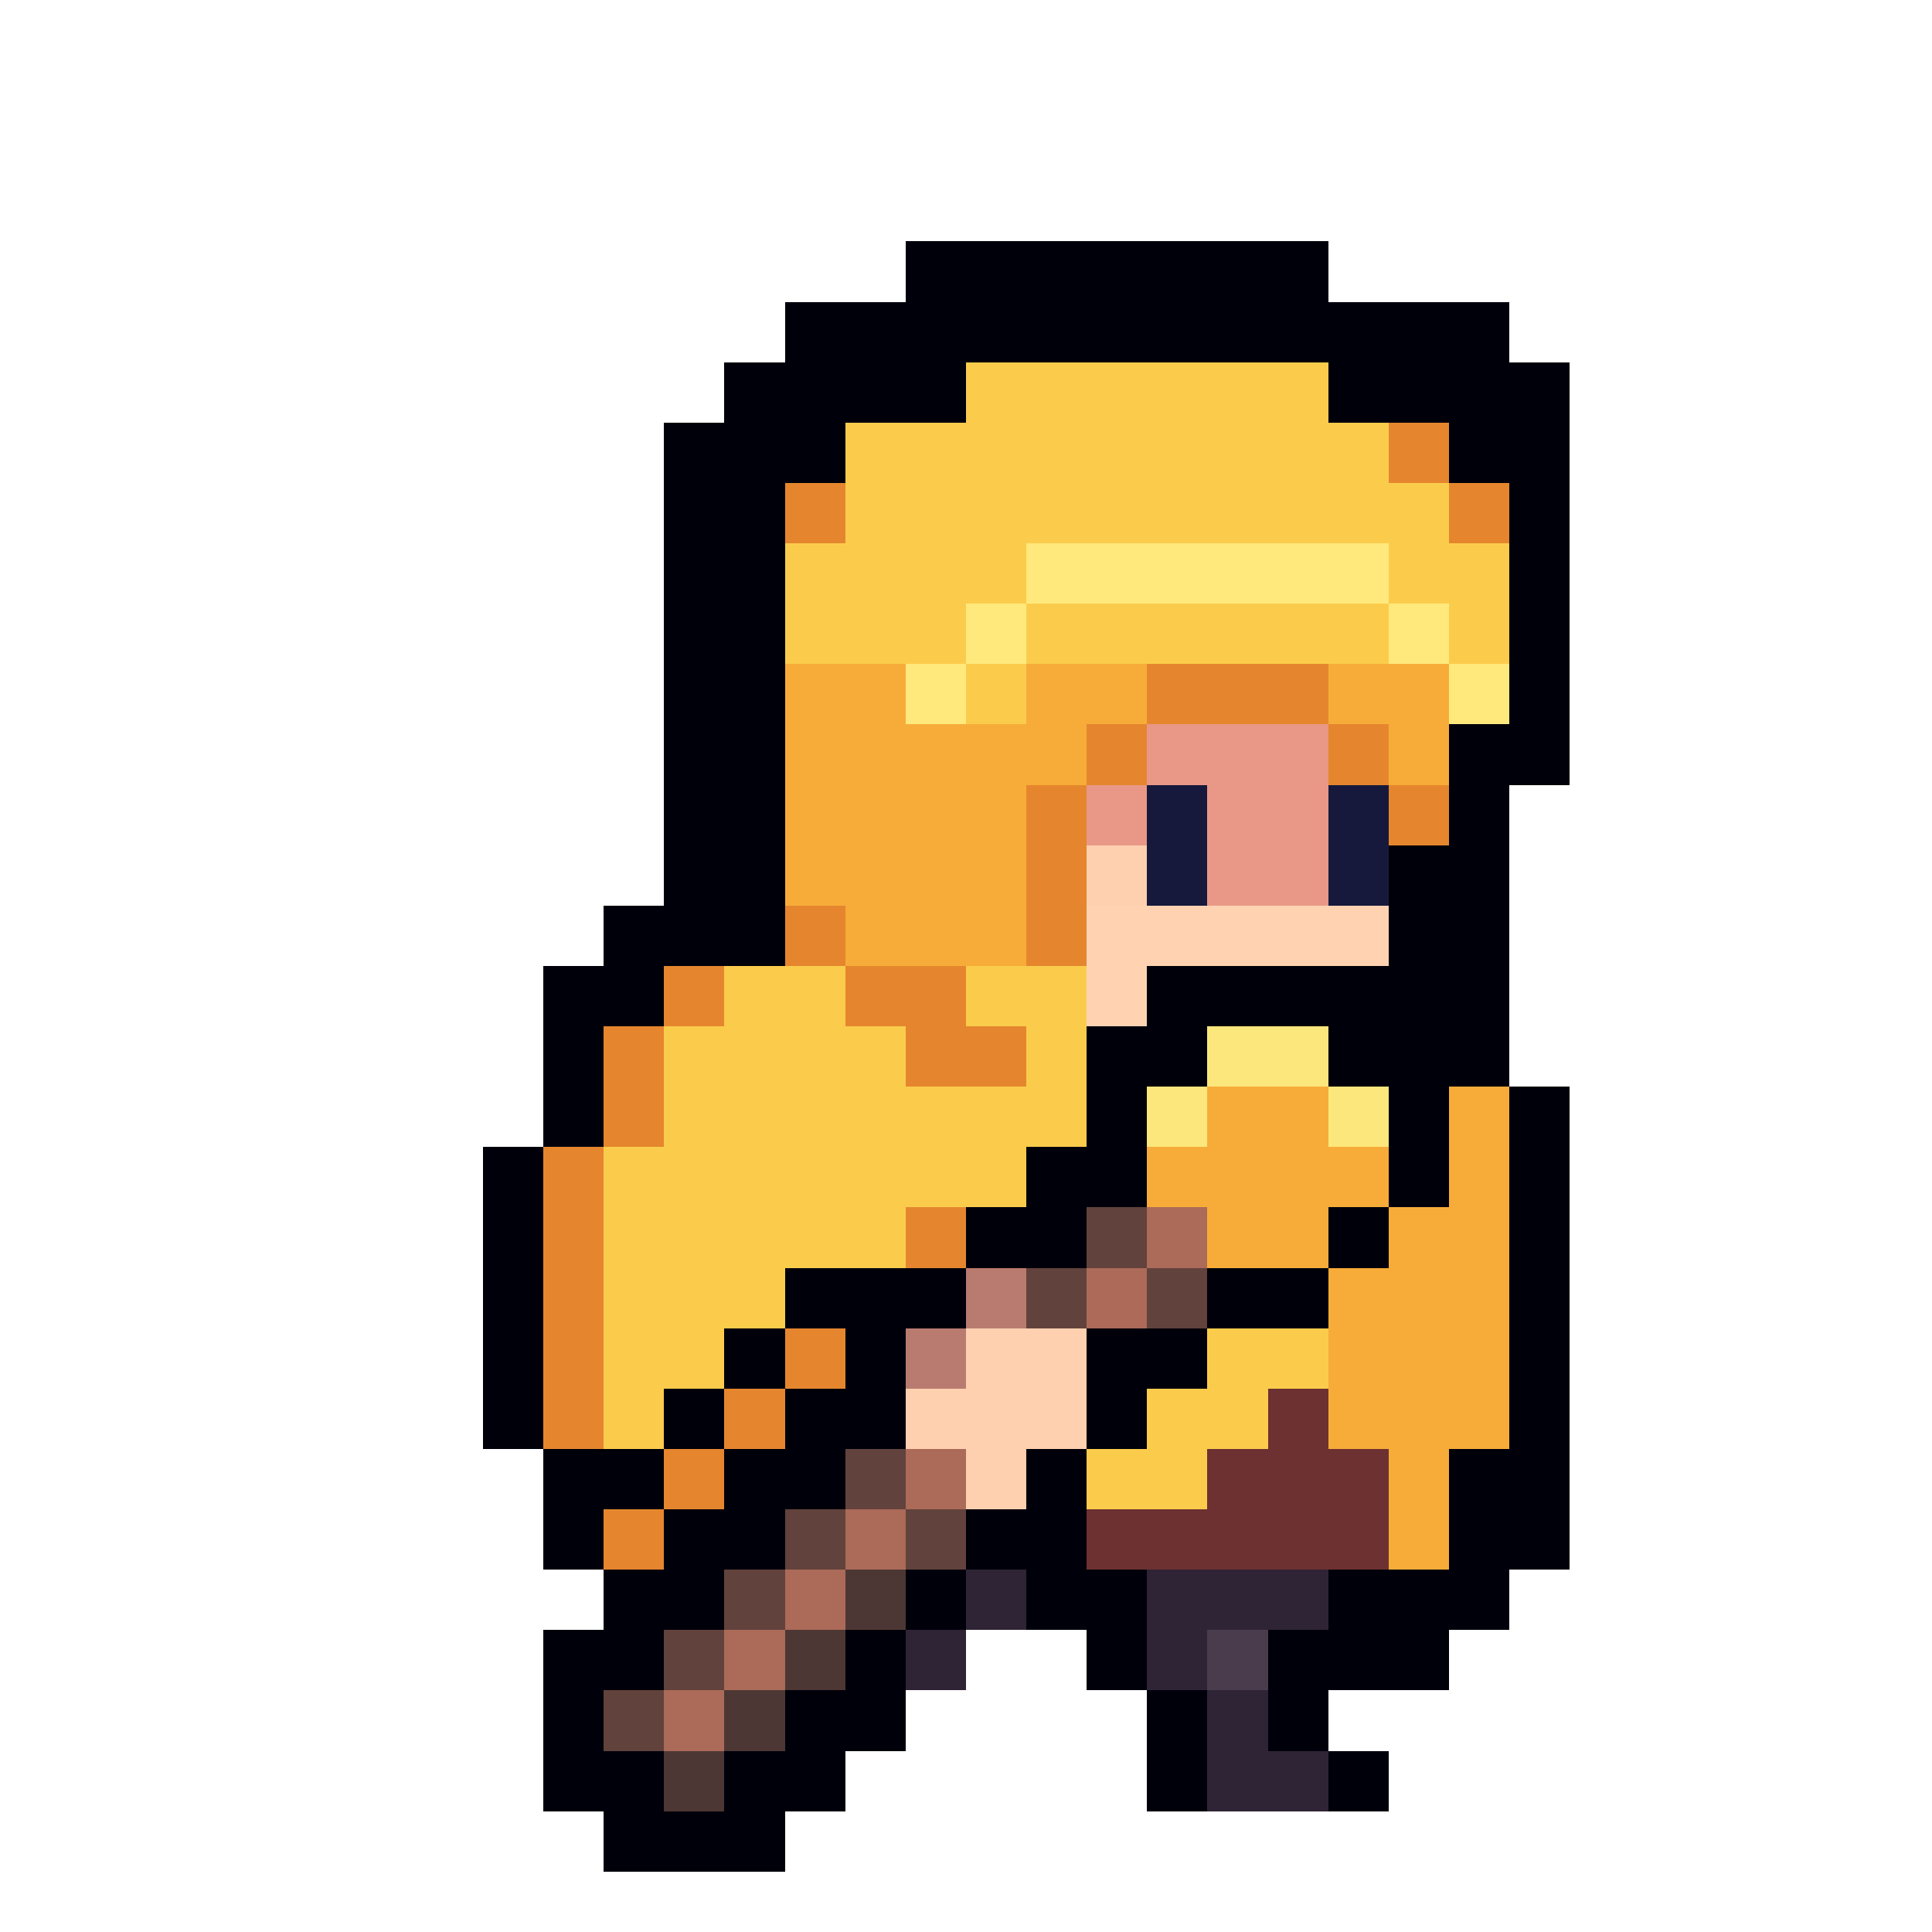
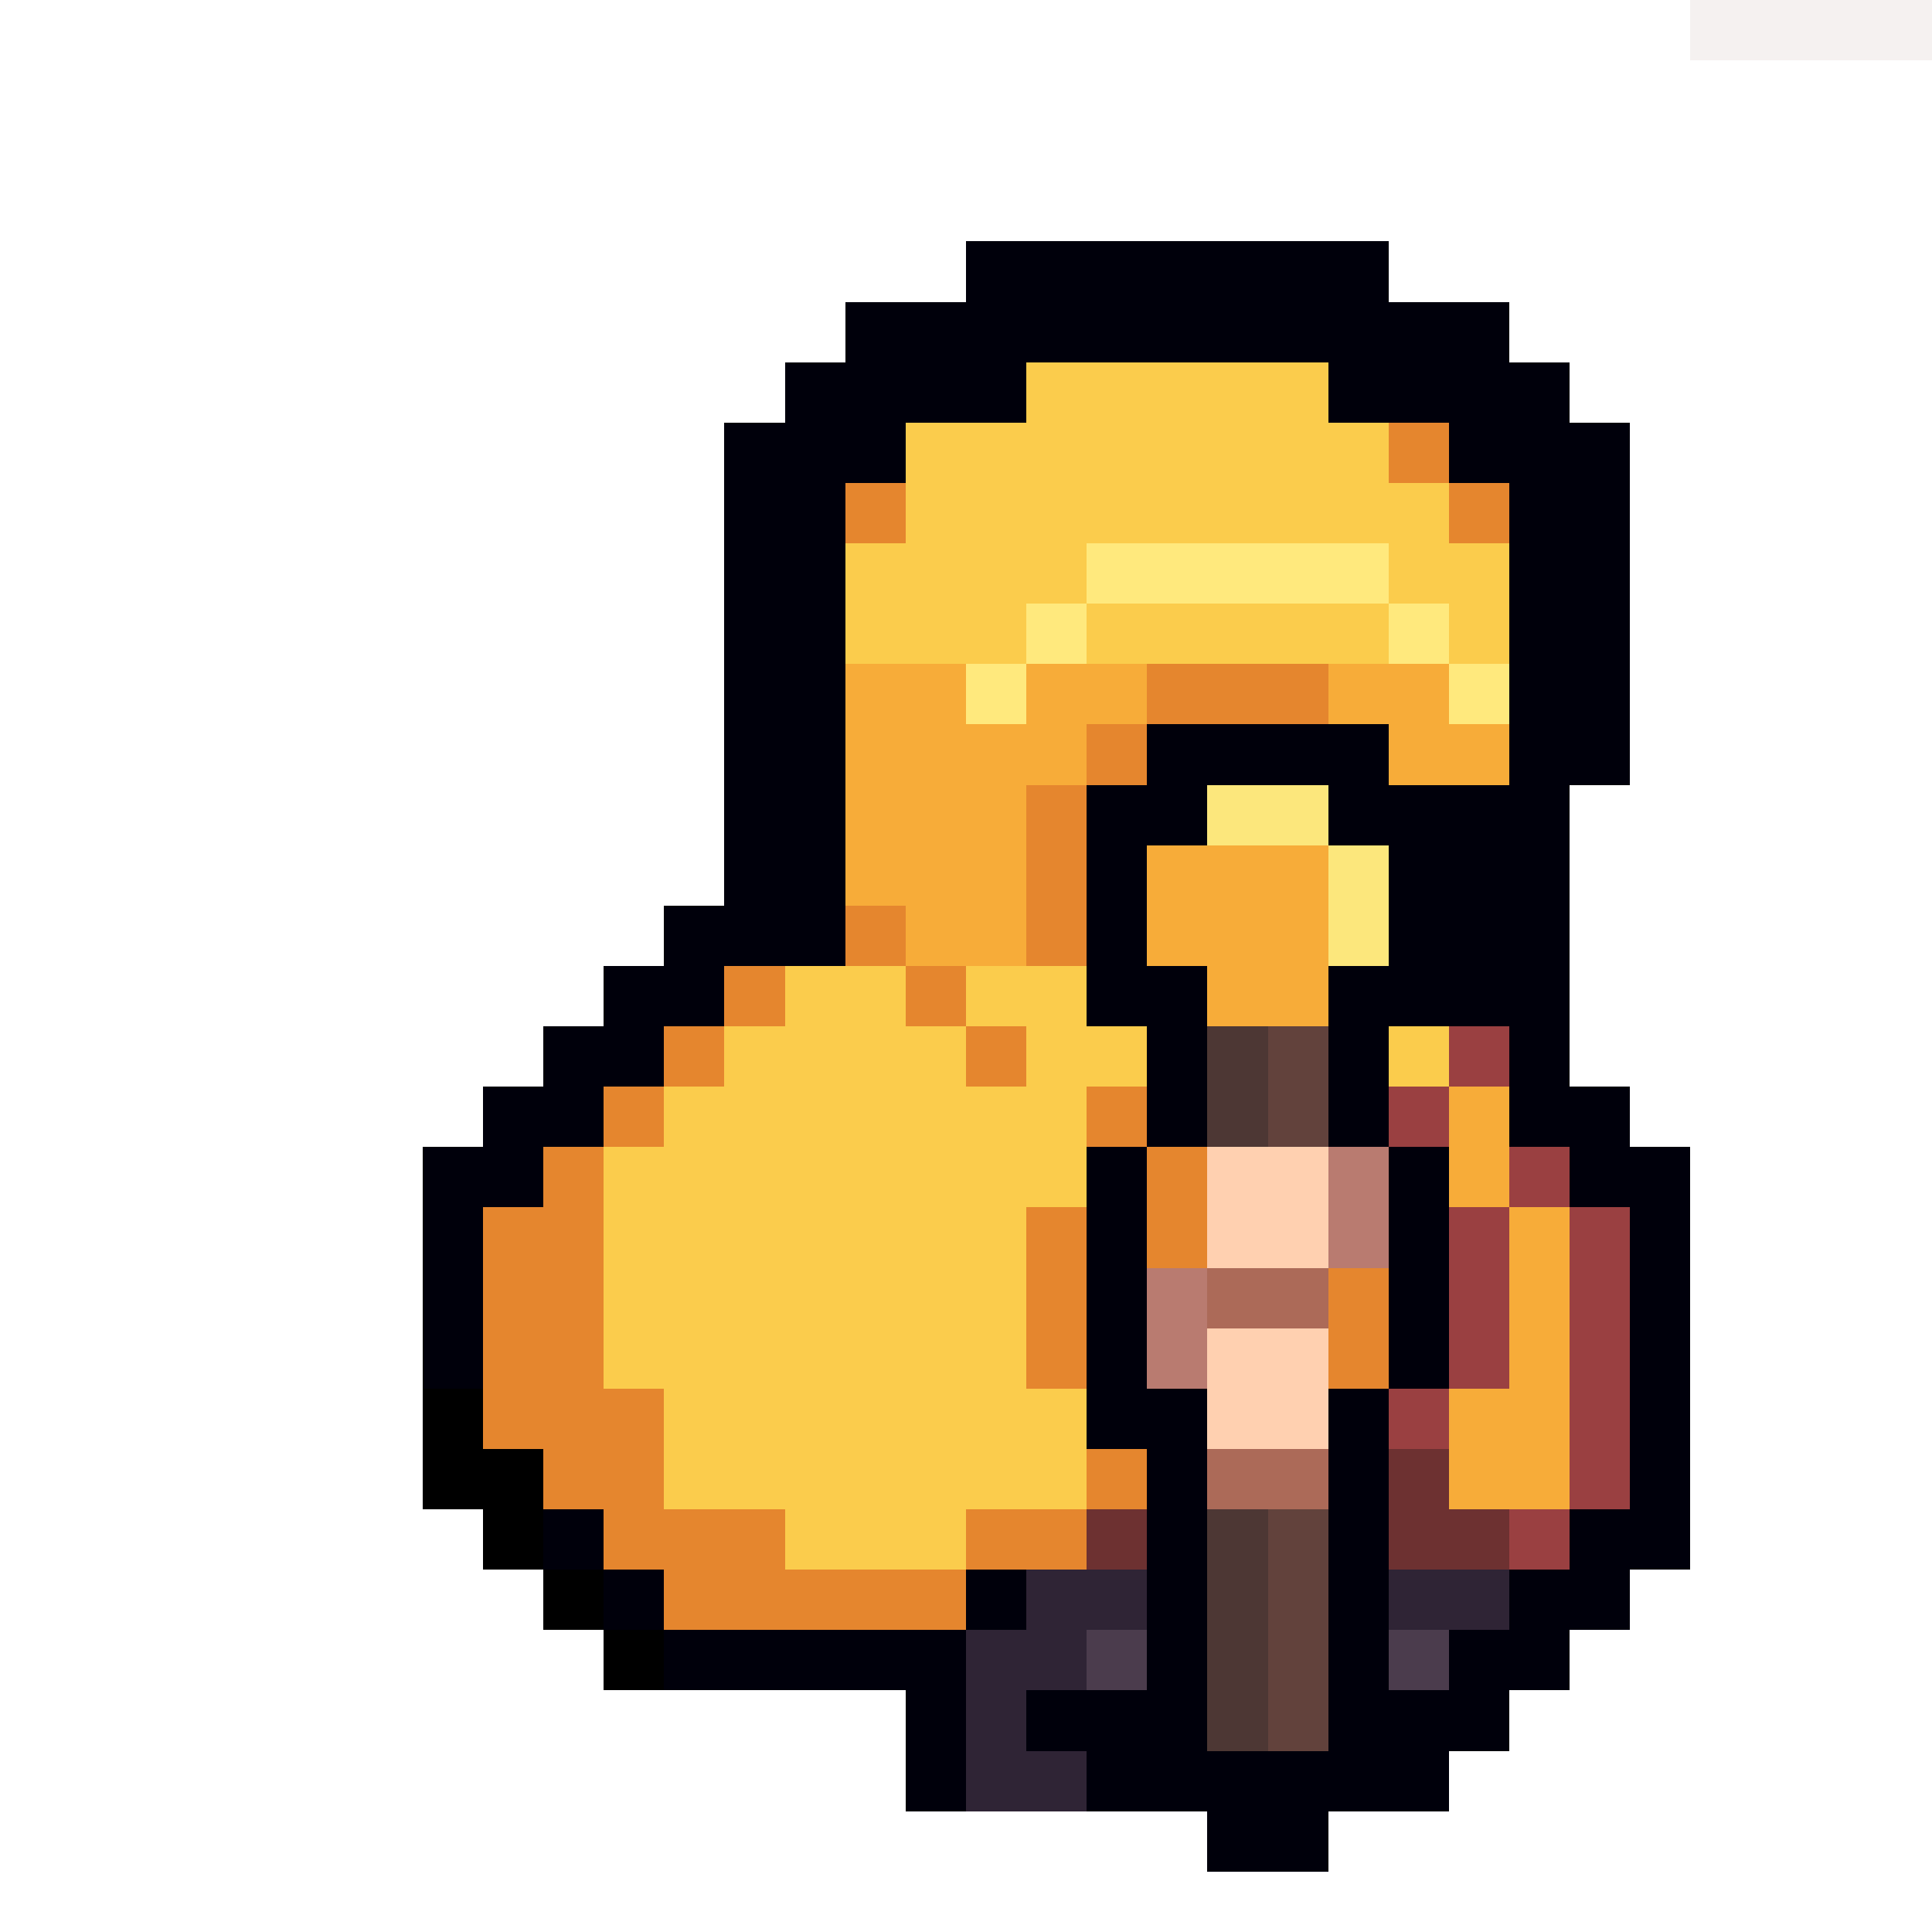
<svg xmlns="http://www.w3.org/2000/svg" version="1.1" width="32" height="32" shape-rendering="crispEdges">
-   <rect x="15" y="4" width="7" height="2" fill="#00000B" />
-   <rect x="13" y="5" width="2" height="2" fill="#00000B" />
-   <rect x="22" y="5" width="3" height="2" fill="#00000B" />
-   <rect x="12" y="6" width="1" height="10" fill="#00000B" />
-   <rect x="15" y="6" width="1" height="1" fill="#00000B" />
-   <rect x="16" y="6" width="6" height="3" fill="#FBCC4C" />
-   <rect x="25" y="6" width="1" height="7" fill="#00000B" />
-   <rect x="11" y="7" width="1" height="9" fill="#00000B" />
-   <rect x="13" y="7" width="1" height="1" fill="#00000B" />
-   <rect x="14" y="7" width="2" height="4" fill="#FBCC4C" />
+   <rect x="28" y="0" width="4" height="1" fill="#905A4D" opacity="0.086" />
+   <rect x="16" y="4" width="7" height="2" fill="#00000B" />
+   <rect x="14" y="5" width="2" height="2" fill="#00000B" />
+   <rect x="23" y="5" width="2" height="2" fill="#00000B" />
+   <rect x="13" y="6" width="1" height="10" fill="#00000B" />
+   <rect x="16" y="6" width="1" height="1" fill="#00000B" />
+   <rect x="17" y="6" width="5" height="3" fill="#FBCC4C" />
+   <rect x="22" y="6" width="1" height="1" fill="#00000B" />
+   <rect x="25" y="6" width="1" height="13" fill="#00000B" />
+   <rect x="12" y="7" width="1" height="9" fill="#00000B" />
+   <rect x="14" y="7" width="1" height="1" fill="#00000B" />
+   <rect x="15" y="7" width="2" height="4" fill="#FBCC4C" />
  <rect x="22" y="7" width="1" height="2" fill="#FBCC4C" />
  <rect x="23" y="7" width="1" height="1" fill="#E5862E" />
  <rect x="24" y="7" width="1" height="1" fill="#00000B" />
-   <rect x="13" y="8" width="1" height="1" fill="#E5862E" />
+   <rect x="26" y="7" width="1" height="6" fill="#00000B" />
+   <rect x="14" y="8" width="1" height="1" fill="#E5862E" />
  <rect x="23" y="8" width="1" height="2" fill="#FBCC4C" />
  <rect x="24" y="8" width="1" height="1" fill="#E5862E" />
-   <rect x="13" y="9" width="1" height="2" fill="#FBCC4C" />
-   <rect x="16" y="9" width="1" height="1" fill="#FBCC4C" />
-   <rect x="17" y="9" width="6" height="1" fill="#FFE97D" />
+   <rect x="14" y="9" width="1" height="2" fill="#FBCC4C" />
+   <rect x="17" y="9" width="1" height="1" fill="#FBCC4C" />
+   <rect x="18" y="9" width="5" height="1" fill="#FFE97D" />
  <rect x="24" y="9" width="1" height="2" fill="#FBCC4C" />
-   <rect x="16" y="10" width="1" height="1" fill="#FFE97D" />
-   <rect x="17" y="10" width="6" height="1" fill="#FBCC4C" />
+   <rect x="17" y="10" width="1" height="1" fill="#FFE97D" />
+   <rect x="18" y="10" width="5" height="1" fill="#FBCC4C" />
  <rect x="23" y="10" width="1" height="1" fill="#FFE97D" />
-   <rect x="13" y="11" width="2" height="4" fill="#F7AC39" />
-   <rect x="15" y="11" width="1" height="1" fill="#FFE97D" />
-   <rect x="16" y="11" width="1" height="1" fill="#FBCC4C" />
+   <rect x="14" y="11" width="2" height="4" fill="#F7AC39" />
+   <rect x="16" y="11" width="1" height="1" fill="#FFE97D" />
  <rect x="17" y="11" width="2" height="1" fill="#F7AC39" />
  <rect x="19" y="11" width="3" height="1" fill="#E5862E" />
  <rect x="22" y="11" width="2" height="1" fill="#F7AC39" />
  <rect x="24" y="11" width="1" height="1" fill="#FFE97D" />
-   <rect x="15" y="12" width="3" height="1" fill="#F7AC39" />
+   <rect x="16" y="12" width="2" height="1" fill="#F7AC39" />
  <rect x="18" y="12" width="1" height="1" fill="#E5862E" />
-   <rect x="19" y="12" width="3" height="1" fill="#E99887" />
-   <rect x="22" y="12" width="1" height="1" fill="#E5862E" />
-   <rect x="23" y="12" width="1" height="1" fill="#F7AC39" />
-   <rect x="24" y="12" width="1" height="6" fill="#00000B" />
-   <rect x="15" y="13" width="2" height="3" fill="#F7AC39" />
+   <rect x="19" y="12" width="4" height="1" fill="#00000B" />
+   <rect x="23" y="12" width="2" height="1" fill="#F7AC39" />
+   <rect x="16" y="13" width="1" height="3" fill="#F7AC39" />
  <rect x="17" y="13" width="1" height="3" fill="#E5862E" />
-   <rect x="18" y="13" width="1" height="1" fill="#E99887" />
-   <rect x="19" y="13" width="1" height="2" fill="#17193C" />
-   <rect x="20" y="13" width="2" height="2" fill="#E99887" />
-   <rect x="22" y="13" width="1" height="2" fill="#17193C" />
-   <rect x="23" y="13" width="1" height="1" fill="#E5862E" />
-   <rect x="18" y="14" width="1" height="1" fill="#FFD0B0" />
-   <rect x="23" y="14" width="1" height="6" fill="#00000B" />
-   <rect x="10" y="15" width="1" height="2" fill="#00000B" />
-   <rect x="13" y="15" width="1" height="1" fill="#E5862E" />
-   <rect x="14" y="15" width="1" height="1" fill="#F7AC39" />
-   <rect x="18" y="15" width="5" height="1" fill="#FFD3B2" />
-   <rect x="9" y="16" width="1" height="3" fill="#00000B" />
-   <rect x="11" y="16" width="1" height="1" fill="#E5862E" />
-   <rect x="12" y="16" width="2" height="5" fill="#FBCC4C" />
-   <rect x="14" y="16" width="2" height="1" fill="#E5862E" />
+   <rect x="18" y="13" width="2" height="1" fill="#00000B" />
+   <rect x="20" y="13" width="2" height="1" fill="#FCE77C" />
+   <rect x="22" y="13" width="3" height="1" fill="#00000B" />
+   <rect x="18" y="14" width="1" height="3" fill="#00000B" />
+   <rect x="19" y="14" width="3" height="2" fill="#F7AC39" />
+   <rect x="22" y="14" width="1" height="2" fill="#FCE77C" />
+   <rect x="23" y="14" width="2" height="3" fill="#00000B" />
+   <rect x="11" y="15" width="1" height="2" fill="#00000B" />
+   <rect x="14" y="15" width="1" height="1" fill="#E5862E" />
+   <rect x="15" y="15" width="1" height="1" fill="#F7AC39" />
+   <rect x="10" y="16" width="1" height="2" fill="#00000B" />
+   <rect x="12" y="16" width="1" height="1" fill="#E5862E" />
+   <rect x="13" y="16" width="2" height="10" fill="#FBCC4C" />
+   <rect x="15" y="16" width="1" height="1" fill="#E5862E" />
  <rect x="16" y="16" width="2" height="1" fill="#FBCC4C" />
-   <rect x="18" y="16" width="1" height="1" fill="#FFD3B2" />
-   <rect x="19" y="16" width="4" height="1" fill="#00000B" />
-   <rect x="10" y="17" width="1" height="2" fill="#E5862E" />
-   <rect x="11" y="17" width="1" height="6" fill="#FBCC4C" />
-   <rect x="14" y="17" width="1" height="4" fill="#FBCC4C" />
-   <rect x="15" y="17" width="2" height="1" fill="#E5862E" />
-   <rect x="17" y="17" width="1" height="2" fill="#FBCC4C" />
-   <rect x="18" y="17" width="2" height="1" fill="#00000B" />
-   <rect x="20" y="17" width="2" height="1" fill="#FCE77C" />
-   <rect x="22" y="17" width="1" height="1" fill="#00000B" />
-   <rect x="15" y="18" width="2" height="2" fill="#FBCC4C" />
-   <rect x="18" y="18" width="1" height="2" fill="#00000B" />
-   <rect x="19" y="18" width="1" height="1" fill="#FCE77C" />
-   <rect x="20" y="18" width="2" height="3" fill="#F7AC39" />
-   <rect x="22" y="18" width="1" height="1" fill="#FCE77C" />
-   <rect x="24" y="18" width="1" height="6" fill="#F7AC39" />
-   <rect x="25" y="18" width="1" height="8" fill="#00000B" />
-   <rect x="8" y="19" width="1" height="5" fill="#00000B" />
-   <rect x="9" y="19" width="1" height="5" fill="#E5862E" />
-   <rect x="10" y="19" width="1" height="5" fill="#FBCC4C" />
-   <rect x="17" y="19" width="1" height="2" fill="#00000B" />
-   <rect x="19" y="19" width="1" height="1" fill="#F7AC39" />
-   <rect x="22" y="19" width="1" height="1" fill="#F7AC39" />
-   <rect x="15" y="20" width="1" height="1" fill="#E5862E" />
-   <rect x="16" y="20" width="1" height="1" fill="#00000B" />
-   <rect x="18" y="20" width="1" height="1" fill="#62423C" />
-   <rect x="19" y="20" width="1" height="1" fill="#AC6A58" />
-   <rect x="22" y="20" width="1" height="1" fill="#00000B" />
-   <rect x="23" y="20" width="1" height="6" fill="#F7AC39" />
-   <rect x="12" y="21" width="1" height="1" fill="#FBCC4C" />
-   <rect x="13" y="21" width="3" height="1" fill="#00000B" />
-   <rect x="16" y="21" width="1" height="1" fill="#B97B70" />
-   <rect x="17" y="21" width="1" height="1" fill="#62423C" />
-   <rect x="18" y="21" width="1" height="1" fill="#AD6A58" />
-   <rect x="19" y="21" width="1" height="1" fill="#62423C" />
-   <rect x="20" y="21" width="2" height="1" fill="#00000B" />
-   <rect x="22" y="21" width="1" height="3" fill="#F7AC39" />
-   <rect x="12" y="22" width="1" height="1" fill="#00000B" />
-   <rect x="13" y="22" width="1" height="1" fill="#E5862E" />
-   <rect x="14" y="22" width="1" height="2" fill="#00000B" />
-   <rect x="15" y="22" width="1" height="1" fill="#B97B70" />
-   <rect x="16" y="22" width="2" height="2" fill="#FFD0B0" />
-   <rect x="18" y="22" width="2" height="1" fill="#00000B" />
-   <rect x="20" y="22" width="2" height="1" fill="#FBCC4C" />
-   <rect x="11" y="23" width="1" height="1" fill="#00000B" />
-   <rect x="12" y="23" width="1" height="1" fill="#E5862E" />
-   <rect x="13" y="23" width="1" height="2" fill="#00000B" />
-   <rect x="15" y="23" width="1" height="1" fill="#FFD0B0" />
-   <rect x="18" y="23" width="1" height="1" fill="#00000B" />
-   <rect x="19" y="23" width="2" height="1" fill="#FBCC4C" />
-   <rect x="21" y="23" width="1" height="3" fill="#6D3131" />
-   <rect x="9" y="24" width="2" height="1" fill="#00000B" />
-   <rect x="11" y="24" width="1" height="1" fill="#E5862E" />
-   <rect x="12" y="24" width="1" height="2" fill="#00000B" />
-   <rect x="14" y="24" width="1" height="1" fill="#62423C" />
-   <rect x="15" y="24" width="1" height="1" fill="#AC6A58" />
-   <rect x="16" y="24" width="1" height="1" fill="#FFD0B0" />
-   <rect x="17" y="24" width="1" height="3" fill="#00000B" />
-   <rect x="18" y="24" width="2" height="1" fill="#FBCC4C" />
-   <rect x="20" y="24" width="1" height="2" fill="#6D3131" />
-   <rect x="22" y="24" width="1" height="2" fill="#6D3131" />
-   <rect x="24" y="24" width="1" height="3" fill="#00000B" />
+   <rect x="19" y="16" width="1" height="3" fill="#00000B" />
+   <rect x="20" y="16" width="2" height="1" fill="#F7AC39" />
+   <rect x="22" y="16" width="1" height="3" fill="#00000B" />
+   <rect x="9" y="17" width="1" height="2" fill="#00000B" />
+   <rect x="11" y="17" width="1" height="1" fill="#E5862E" />
+   <rect x="12" y="17" width="1" height="8" fill="#FBCC4C" />
+   <rect x="15" y="17" width="1" height="9" fill="#FBCC4C" />
+   <rect x="16" y="17" width="1" height="1" fill="#E5862E" />
+   <rect x="17" y="17" width="2" height="1" fill="#FBCC4C" />
+   <rect x="20" y="17" width="1" height="2" fill="#4D3734" />
+   <rect x="21" y="17" width="1" height="2" fill="#62423C" />
+   <rect x="23" y="17" width="1" height="1" fill="#FBCC4C" />
+   <rect x="24" y="17" width="1" height="1" fill="#9A4041" />
+   <rect x="8" y="18" width="1" height="2" fill="#00000B" />
+   <rect x="10" y="18" width="1" height="1" fill="#E5862E" />
+   <rect x="11" y="18" width="1" height="7" fill="#FBCC4C" />
+   <rect x="16" y="18" width="2" height="2" fill="#FBCC4C" />
+   <rect x="18" y="18" width="1" height="1" fill="#E5862E" />
+   <rect x="23" y="18" width="1" height="1" fill="#9A4041" />
+   <rect x="24" y="18" width="1" height="2" fill="#F7AC39" />
+   <rect x="26" y="18" width="1" height="2" fill="#00000B" />
+   <rect x="7" y="19" width="1" height="4" fill="#00000B" />
+   <rect x="9" y="19" width="1" height="6" fill="#E5862E" />
+   <rect x="10" y="19" width="1" height="4" fill="#FBCC4C" />
+   <rect x="18" y="19" width="1" height="5" fill="#00000B" />
+   <rect x="19" y="19" width="1" height="2" fill="#E5862E" />
+   <rect x="20" y="19" width="2" height="2" fill="#FFD0B0" />
+   <rect x="22" y="19" width="1" height="2" fill="#B97B70" />
+   <rect x="23" y="19" width="1" height="4" fill="#00000B" />
+   <rect x="25" y="19" width="1" height="1" fill="#9A4041" />
+   <rect x="27" y="19" width="1" height="7" fill="#00000B" />
+   <rect x="8" y="20" width="1" height="4" fill="#E5862E" />
+   <rect x="16" y="20" width="1" height="5" fill="#FBCC4C" />
+   <rect x="17" y="20" width="1" height="3" fill="#E5862E" />
+   <rect x="24" y="20" width="1" height="3" fill="#9A4041" />
+   <rect x="25" y="20" width="1" height="5" fill="#F7AC39" />
+   <rect x="26" y="20" width="1" height="5" fill="#9A4041" />
+   <rect x="19" y="21" width="1" height="2" fill="#B97B70" />
+   <rect x="20" y="21" width="2" height="1" fill="#AC6A58" />
+   <rect x="22" y="21" width="1" height="2" fill="#E5862E" />
+   <rect x="20" y="22" width="2" height="2" fill="#FFD0B0" />
+   <rect x="7" y="23" width="1" height="2" fill="#000000" />
+   <rect x="10" y="23" width="1" height="3" fill="#E5862E" />
+   <rect x="17" y="23" width="1" height="2" fill="#FBCC4C" />
+   <rect x="19" y="23" width="1" height="7" fill="#00000B" />
+   <rect x="22" y="23" width="1" height="7" fill="#00000B" />
+   <rect x="23" y="23" width="1" height="1" fill="#9A4041" />
+   <rect x="24" y="23" width="1" height="2" fill="#F7AC39" />
+   <rect x="8" y="24" width="1" height="2" fill="#000000" />
+   <rect x="18" y="24" width="1" height="1" fill="#E5862E" />
+   <rect x="20" y="24" width="2" height="1" fill="#AC6A58" />
+   <rect x="23" y="24" width="1" height="2" fill="#6D3131" />
  <rect x="9" y="25" width="1" height="1" fill="#00000B" />
-   <rect x="10" y="25" width="1" height="1" fill="#E5862E" />
-   <rect x="11" y="25" width="1" height="2" fill="#00000B" />
-   <rect x="13" y="25" width="1" height="1" fill="#62423C" />
-   <rect x="14" y="25" width="1" height="1" fill="#AC6A58" />
-   <rect x="15" y="25" width="1" height="1" fill="#62423C" />
-   <rect x="16" y="25" width="1" height="1" fill="#00000B" />
-   <rect x="18" y="25" width="2" height="1" fill="#6D3131" />
-   <rect x="10" y="26" width="1" height="2" fill="#00000B" />
-   <rect x="12" y="26" width="1" height="1" fill="#62423C" />
-   <rect x="13" y="26" width="1" height="1" fill="#AC6A58" />
-   <rect x="14" y="26" width="1" height="1" fill="#4D3734" />
-   <rect x="15" y="26" width="1" height="1" fill="#00000B" />
-   <rect x="16" y="26" width="1" height="1" fill="#2F2435" />
-   <rect x="18" y="26" width="1" height="2" fill="#00000B" />
-   <rect x="19" y="26" width="3" height="1" fill="#2F2435" />
-   <rect x="22" y="26" width="2" height="2" fill="#00000B" />
-   <rect x="9" y="27" width="1" height="3" fill="#00000B" />
-   <rect x="11" y="27" width="1" height="1" fill="#62423C" />
-   <rect x="12" y="27" width="1" height="1" fill="#AC6A58" />
-   <rect x="13" y="27" width="1" height="1" fill="#4D3734" />
-   <rect x="14" y="27" width="1" height="2" fill="#00000B" />
-   <rect x="15" y="27" width="1" height="1" fill="#2F2435" />
-   <rect x="19" y="27" width="1" height="1" fill="#2F2435" />
-   <rect x="20" y="27" width="1" height="1" fill="#4B3C4D" />
-   <rect x="21" y="27" width="1" height="2" fill="#00000B" />
-   <rect x="10" y="28" width="1" height="1" fill="#62423C" />
-   <rect x="11" y="28" width="1" height="1" fill="#AC6A58" />
-   <rect x="12" y="28" width="1" height="1" fill="#4D3734" />
-   <rect x="13" y="28" width="1" height="2" fill="#00000B" />
-   <rect x="19" y="28" width="1" height="2" fill="#00000B" />
-   <rect x="20" y="28" width="1" height="2" fill="#2F2435" />
-   <rect x="10" y="29" width="1" height="2" fill="#00000B" />
-   <rect x="11" y="29" width="1" height="1" fill="#4D3734" />
-   <rect x="12" y="29" width="1" height="2" fill="#00000B" />
-   <rect x="21" y="29" width="1" height="1" fill="#2F2435" />
-   <rect x="22" y="29" width="1" height="1" fill="#00000B" />
-   <rect x="11" y="30" width="1" height="1" fill="#00000B" />
+   <rect x="11" y="25" width="2" height="2" fill="#E5862E" />
+   <rect x="16" y="25" width="2" height="1" fill="#E5862E" />
+   <rect x="18" y="25" width="1" height="1" fill="#6D3131" />
+   <rect x="20" y="25" width="1" height="4" fill="#4D3734" />
+   <rect x="21" y="25" width="1" height="4" fill="#62423C" />
+   <rect x="24" y="25" width="1" height="1" fill="#6D3131" />
+   <rect x="25" y="25" width="1" height="1" fill="#9A4041" />
+   <rect x="26" y="25" width="1" height="2" fill="#00000B" />
+   <rect x="9" y="26" width="1" height="1" fill="#000000" />
+   <rect x="10" y="26" width="1" height="1" fill="#00000B" />
+   <rect x="13" y="26" width="3" height="1" fill="#E5862E" />
+   <rect x="16" y="26" width="1" height="1" fill="#00000B" />
+   <rect x="17" y="26" width="2" height="1" fill="#2F2435" />
+   <rect x="23" y="26" width="2" height="1" fill="#2F2435" />
+   <rect x="25" y="26" width="1" height="2" fill="#00000B" />
+   <rect x="10" y="27" width="1" height="1" fill="#000000" />
+   <rect x="11" y="27" width="5" height="1" fill="#00000B" />
+   <rect x="16" y="27" width="2" height="1" fill="#2F2435" />
+   <rect x="18" y="27" width="1" height="1" fill="#4B3C4D" />
+   <rect x="23" y="27" width="1" height="1" fill="#4B3C4D" />
+   <rect x="24" y="27" width="1" height="2" fill="#00000B" />
+   <rect x="15" y="28" width="1" height="2" fill="#00000B" />
+   <rect x="16" y="28" width="1" height="2" fill="#2F2435" />
+   <rect x="17" y="28" width="2" height="1" fill="#00000B" />
+   <rect x="23" y="28" width="1" height="2" fill="#00000B" />
+   <rect x="17" y="29" width="1" height="1" fill="#2F2435" />
+   <rect x="18" y="29" width="1" height="1" fill="#00000B" />
+   <rect x="20" y="29" width="2" height="2" fill="#00000B" />
</svg>
